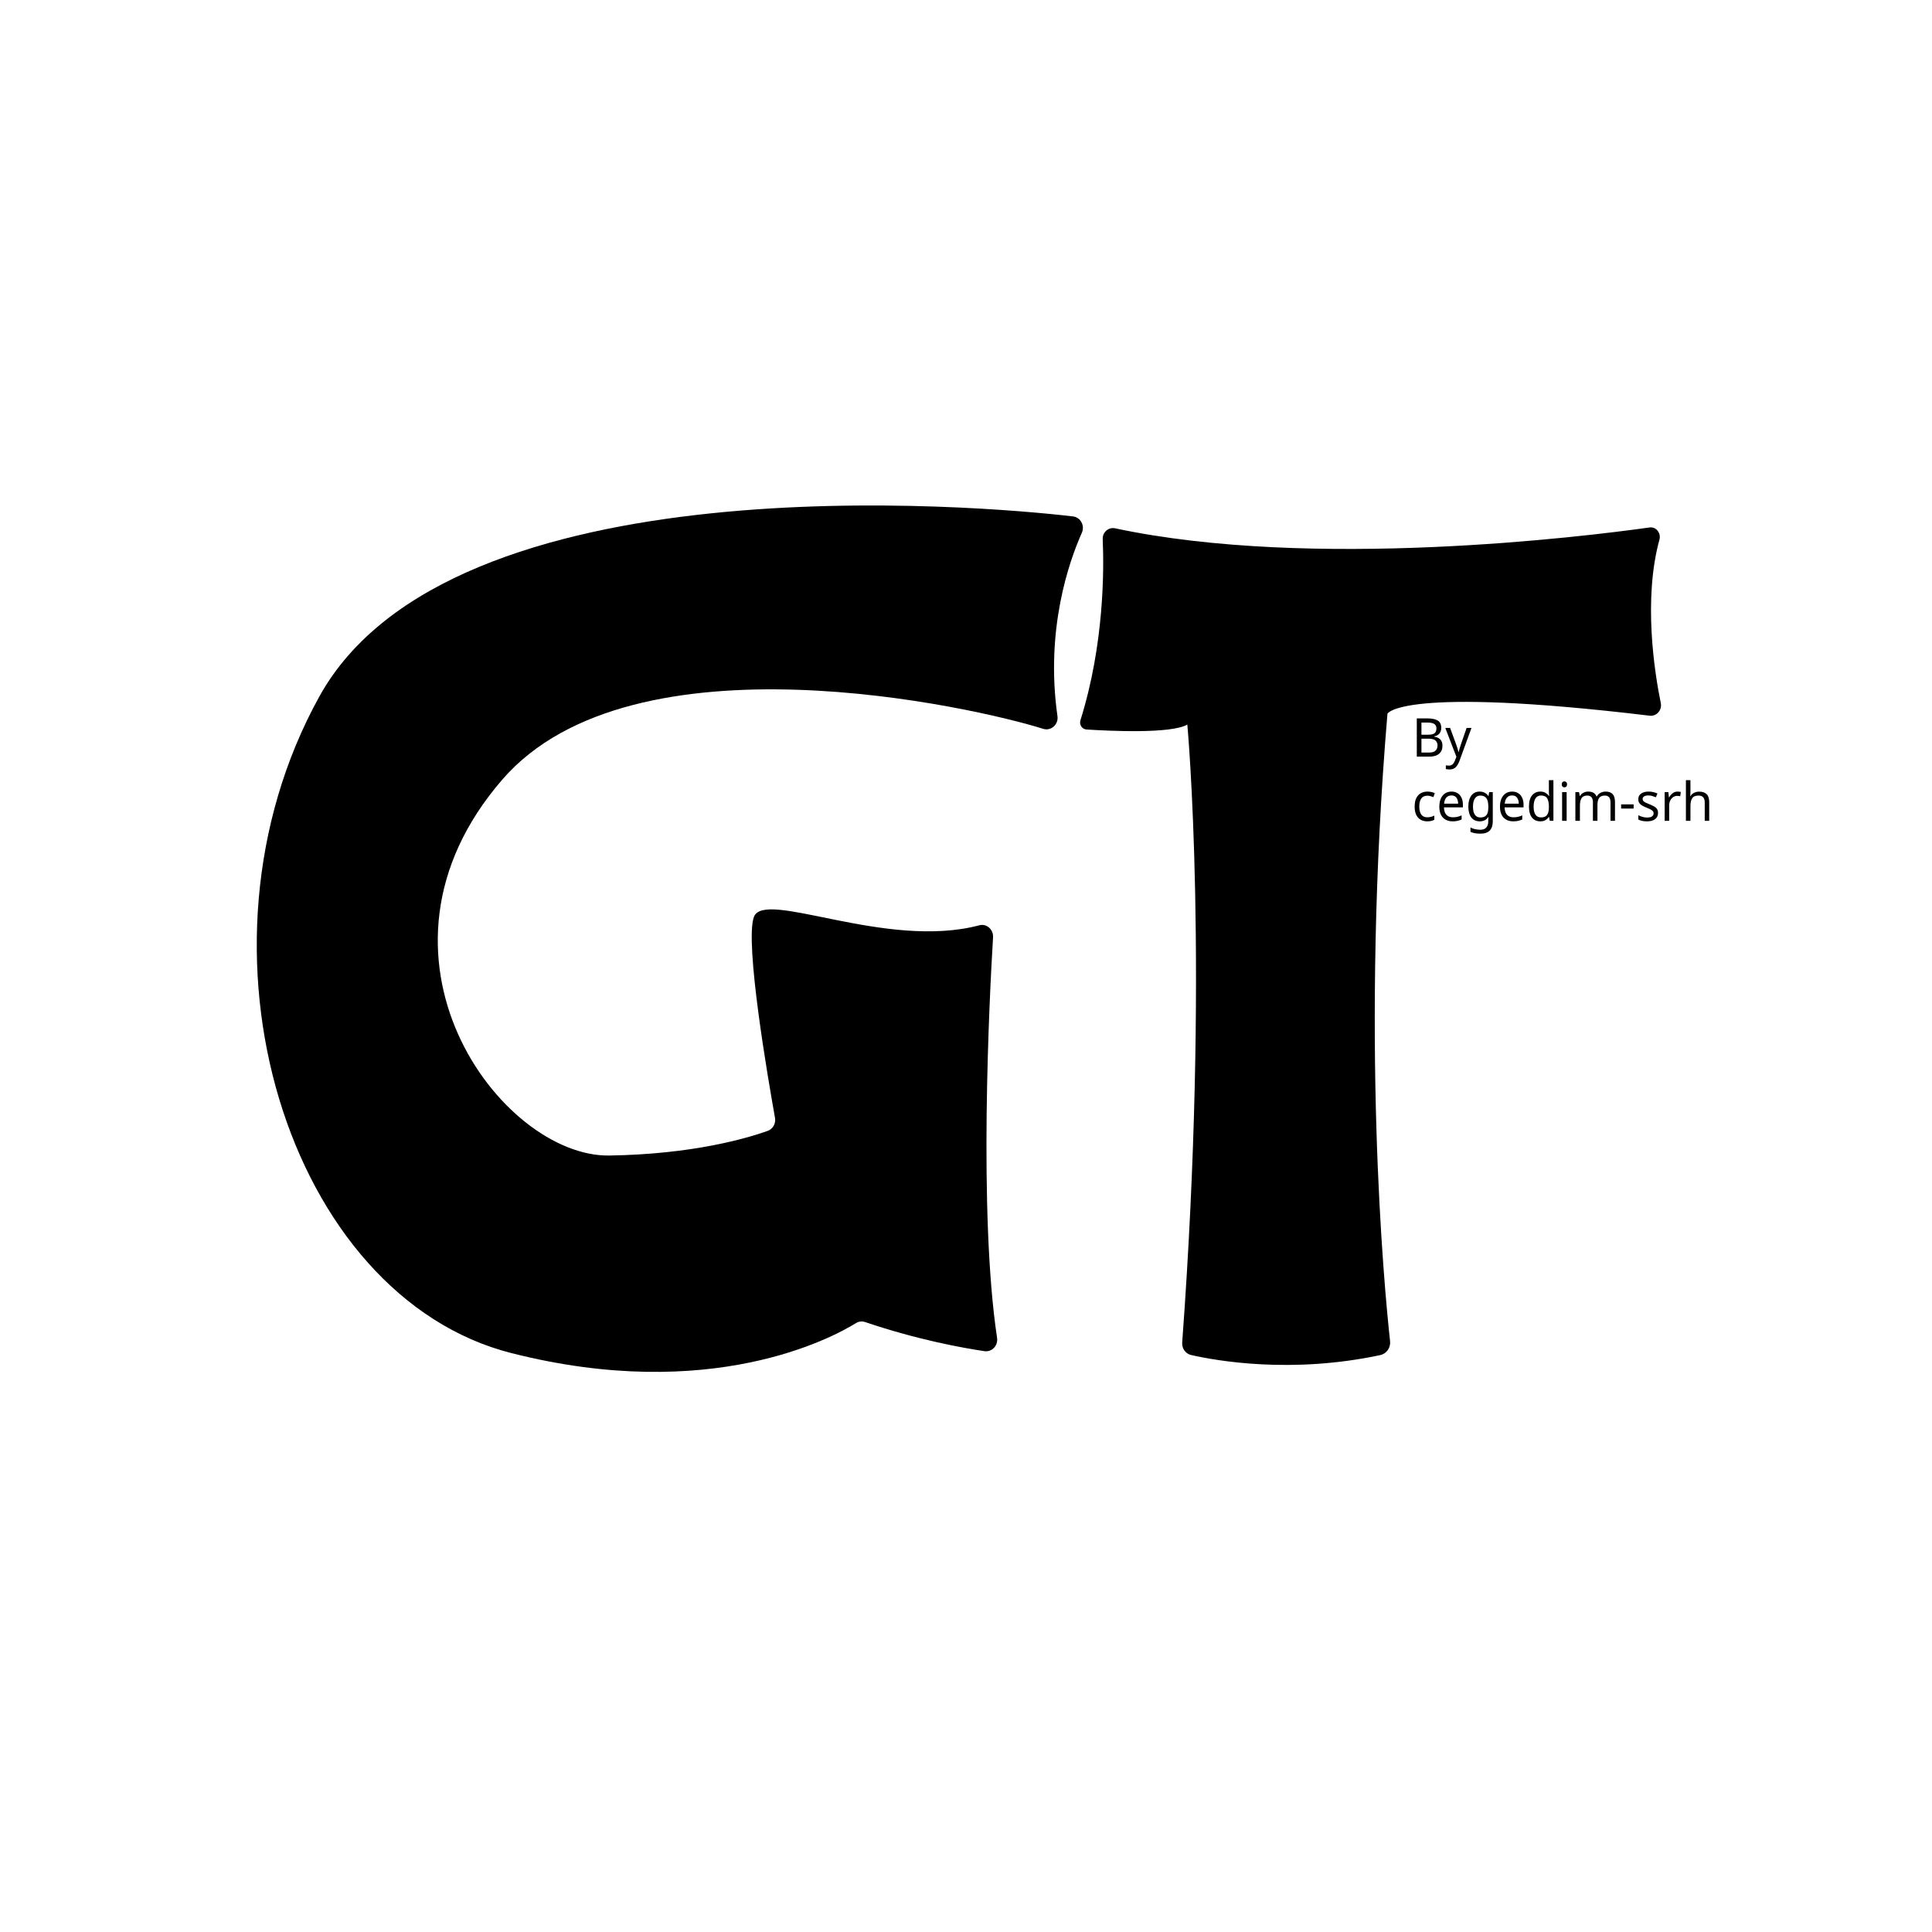
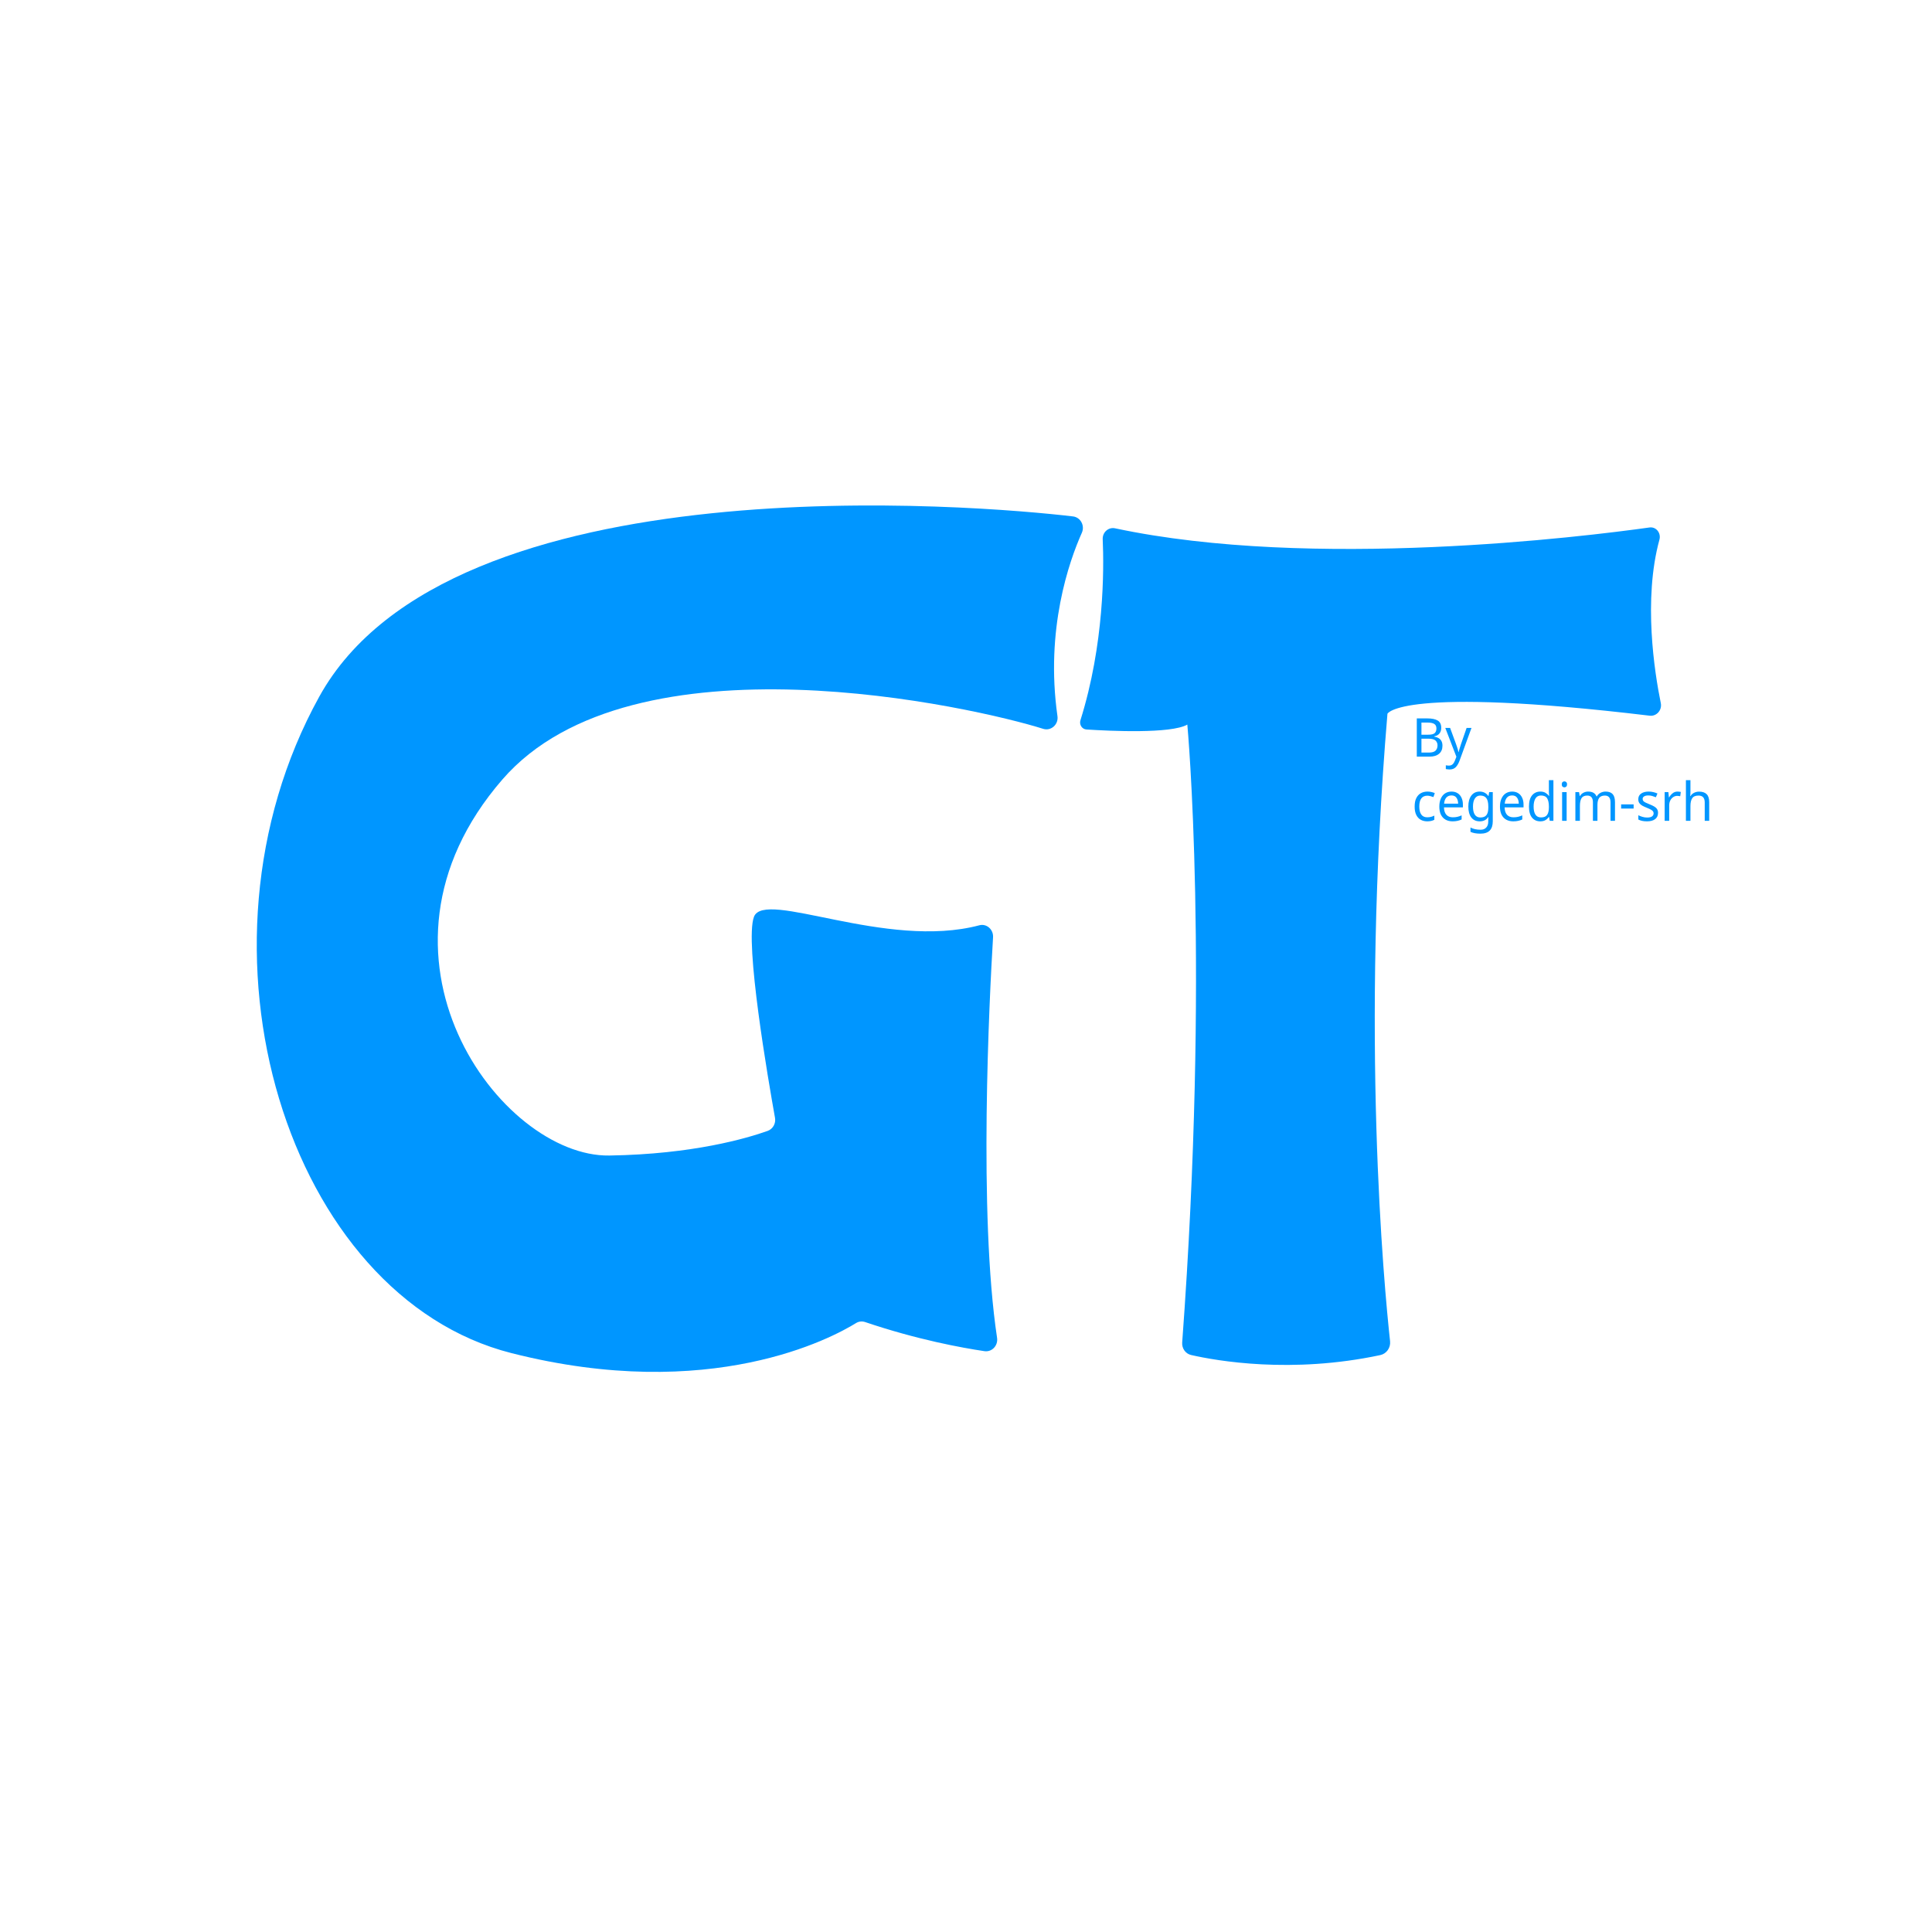
<svg xmlns="http://www.w3.org/2000/svg" version="1.1" id="Layer_1" x="0px" y="0px" viewBox="0 0 500 500" style="enable-background:new 0 0 500 500;" xml:space="preserve">
  <style type="text/css">
	.st0{display:none;}
	.st1{font-family:'BerlinSansFBDemi-Bold';}
	.st2{font-size:220px;}
- 	.st3{fill:#000000;}
+ 	.st3{fill:#0096FF;}
	.st4{font-size:13.839px;}
</style>
  <text transform="matrix(1 0 0 1 143.5869 294.7827)" class="st0 st1 st2">GT</text>
  <g>
    <path class="st3" d="M257,242.57c-0.96,15.88-3.8,71.54,1.04,103.66c0.3,2.01-1.33,3.73-3.26,3.45   c-5.78-0.86-17.38-2.96-30.88-7.53c-0.79-0.27-1.65-0.18-2.36,0.26c-6.07,3.76-37.58,20.88-89.19,7.77   C74.67,335.54,46.33,246.01,82.62,180.3c33.96-61.49,171.23-49.48,195.07-46.65c1.96,0.23,3.12,2.38,2.29,4.24   c-3.28,7.34-9.5,24.97-6.31,47.45c0.31,2.17-1.69,3.92-3.7,3.28c-17.39-5.5-106.18-25.84-139.96,13.12   c-39.41,45.45-0.41,97.73,27.67,97.31c21.67-0.33,35.7-4.49,40.98-6.37c1.36-0.49,2.17-1.92,1.91-3.39   c-1.75-9.77-7.91-45.45-5.45-52.01c2.7-7.23,34.18,8.6,58.34,2.18C255.34,238.96,257.13,240.56,257,242.57z" />
    <g>
      <path class="st3" d="M285.38,139.55c0.35,7.81,0.4,27.2-5.76,46.84c-0.36,1.14,0.39,2.32,1.54,2.4    c5.97,0.39,21.92,1.16,26.12-1.27c0,0,5.85,62.77-1.33,159.92c-0.11,1.52,0.86,2.9,2.29,3.23c6.65,1.52,25.95,4.93,48.96,0.03    c1.62-0.34,2.73-1.89,2.55-3.59c-1.56-14.28-7.67-79.1-0.68-162.39c0,0,3.24-7.24,67.87,0.5c1.78,0.21,3.25-1.45,2.87-3.27    c-1.61-7.88-4.6-26.78-0.35-42.29c0.47-1.72-0.86-3.39-2.57-3.15c-16.88,2.37-87.19,11.1-138.29,0.22    C286.89,136.35,285.3,137.73,285.38,139.55z" />
      <text transform="matrix(0.9618 0 0 1 365.373 195.8123)">
        <tspan x="0" y="0" class="st3 st1 st4">By </tspan>
        <tspan x="0" y="16.61" class="st3 st1 st4">cegedim-srh</tspan>
      </text>
    </g>
  </g>
</svg>
